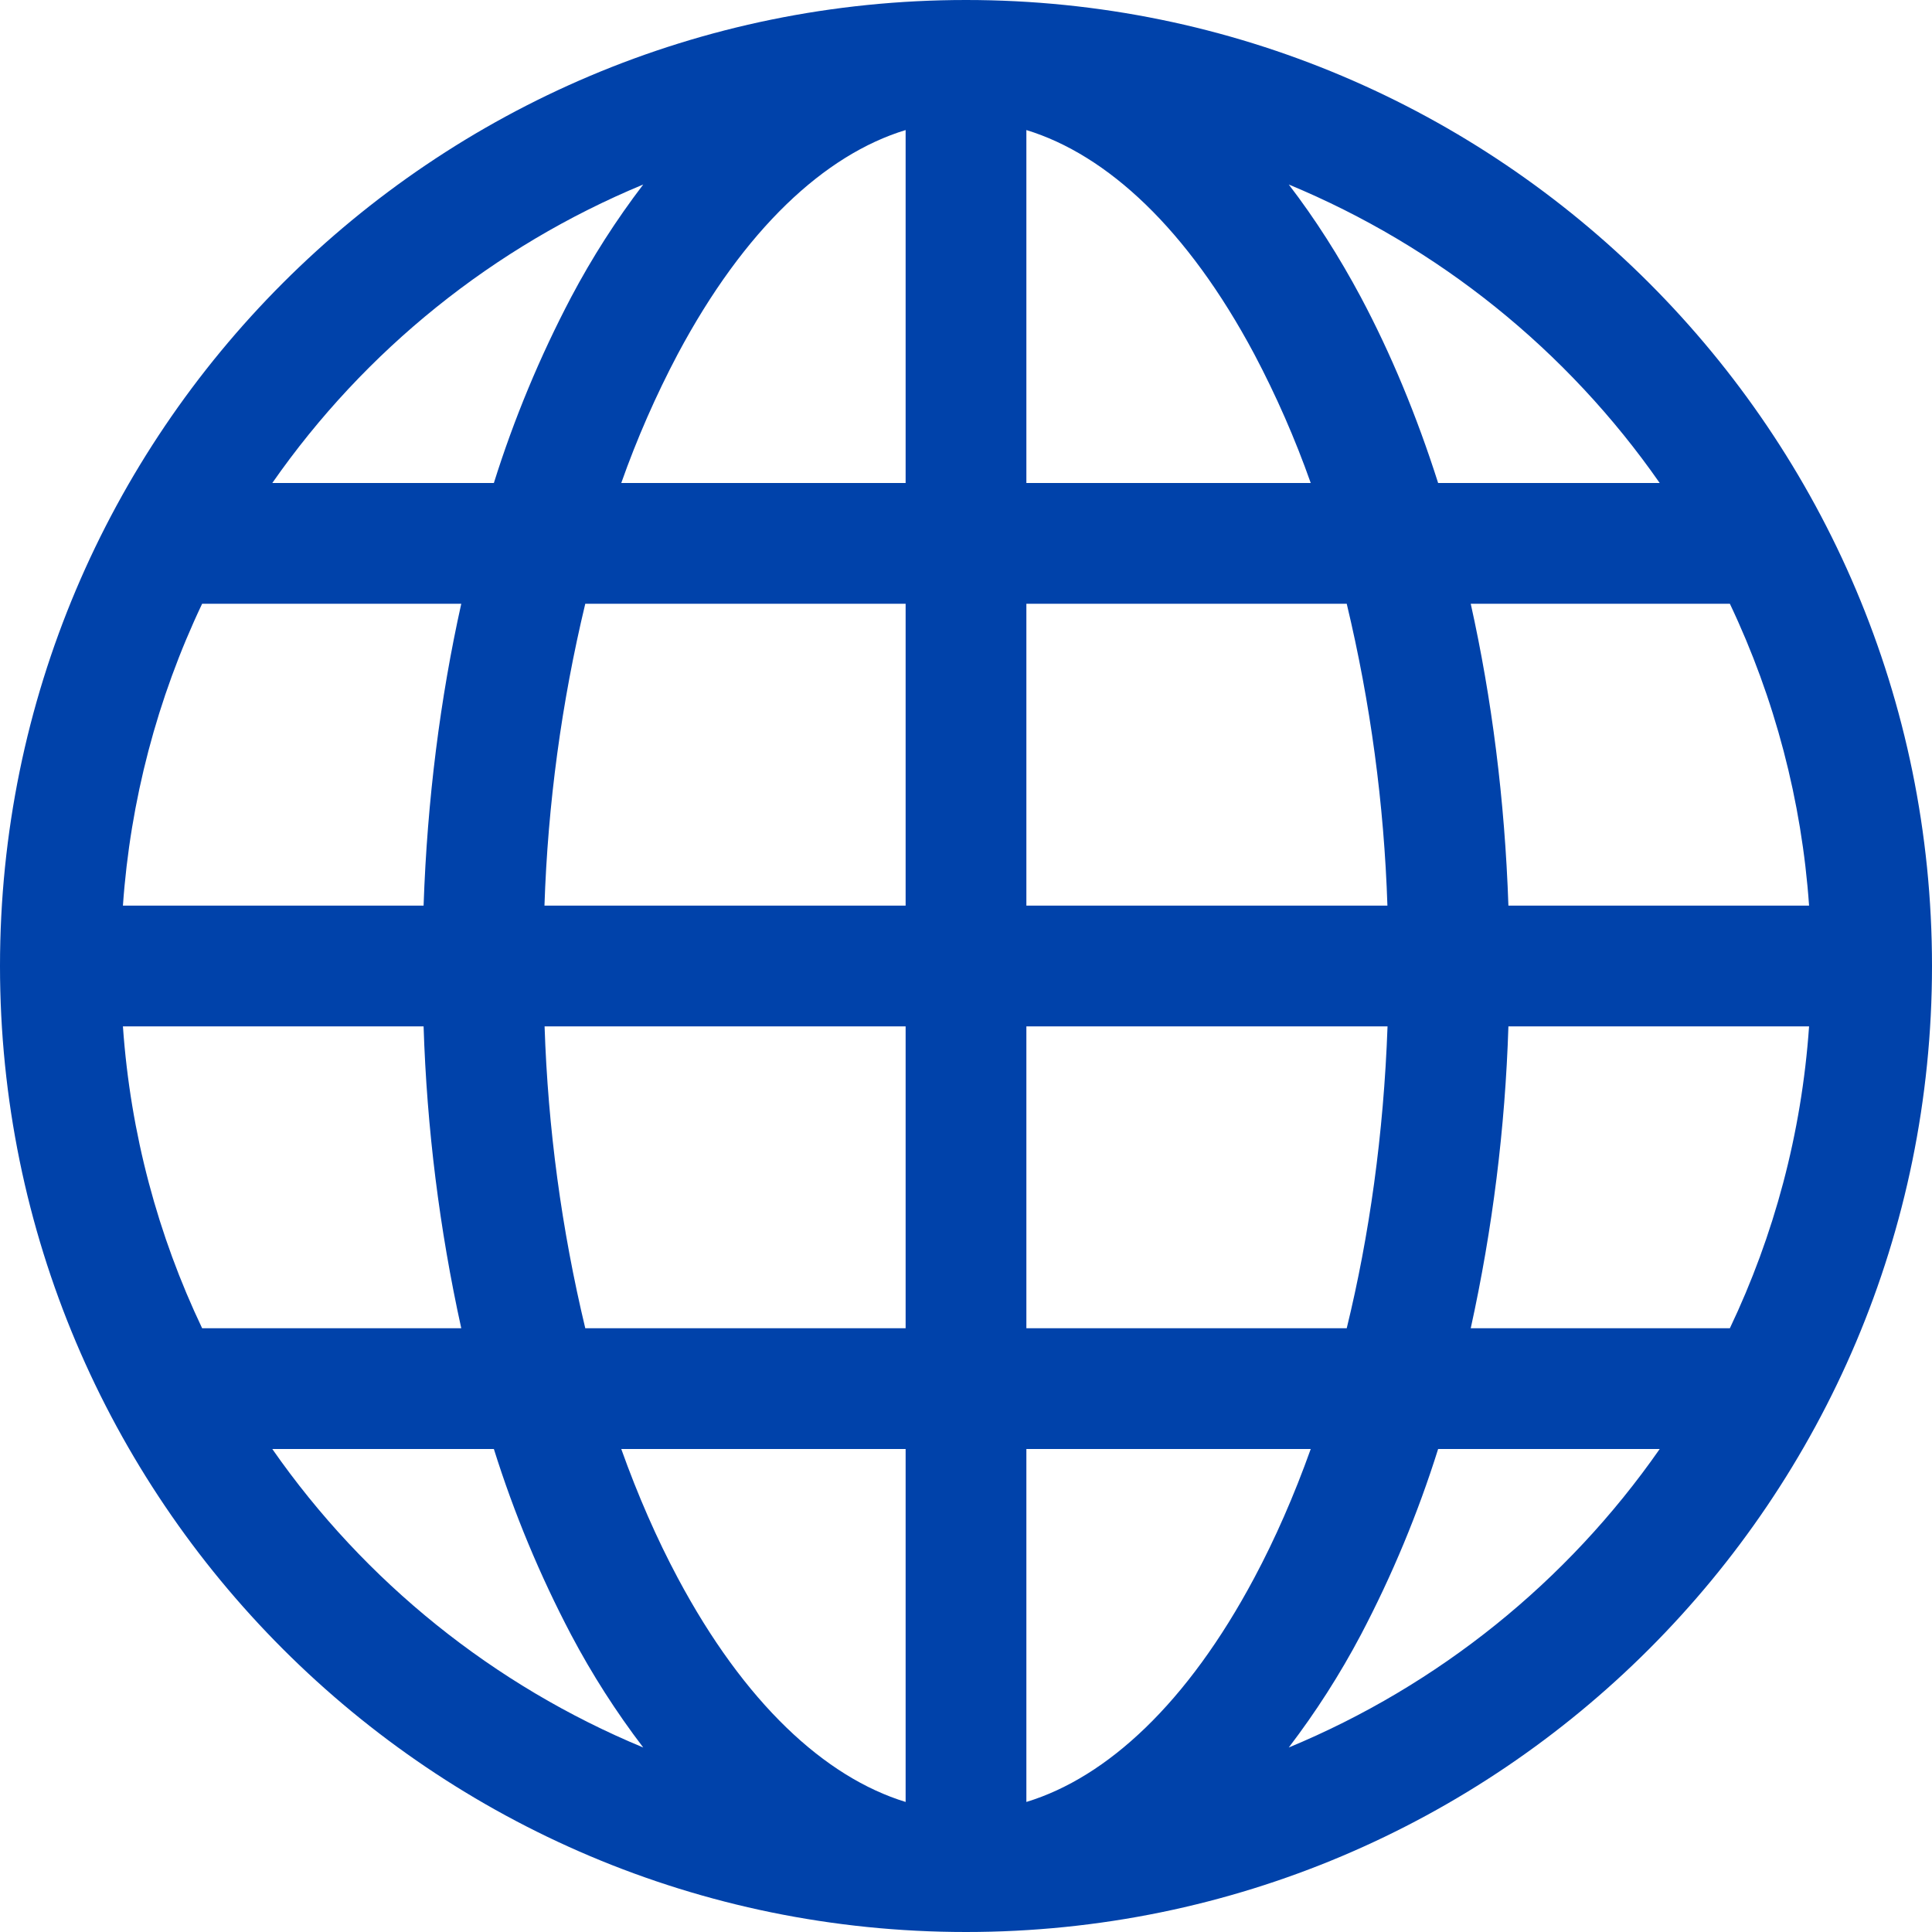
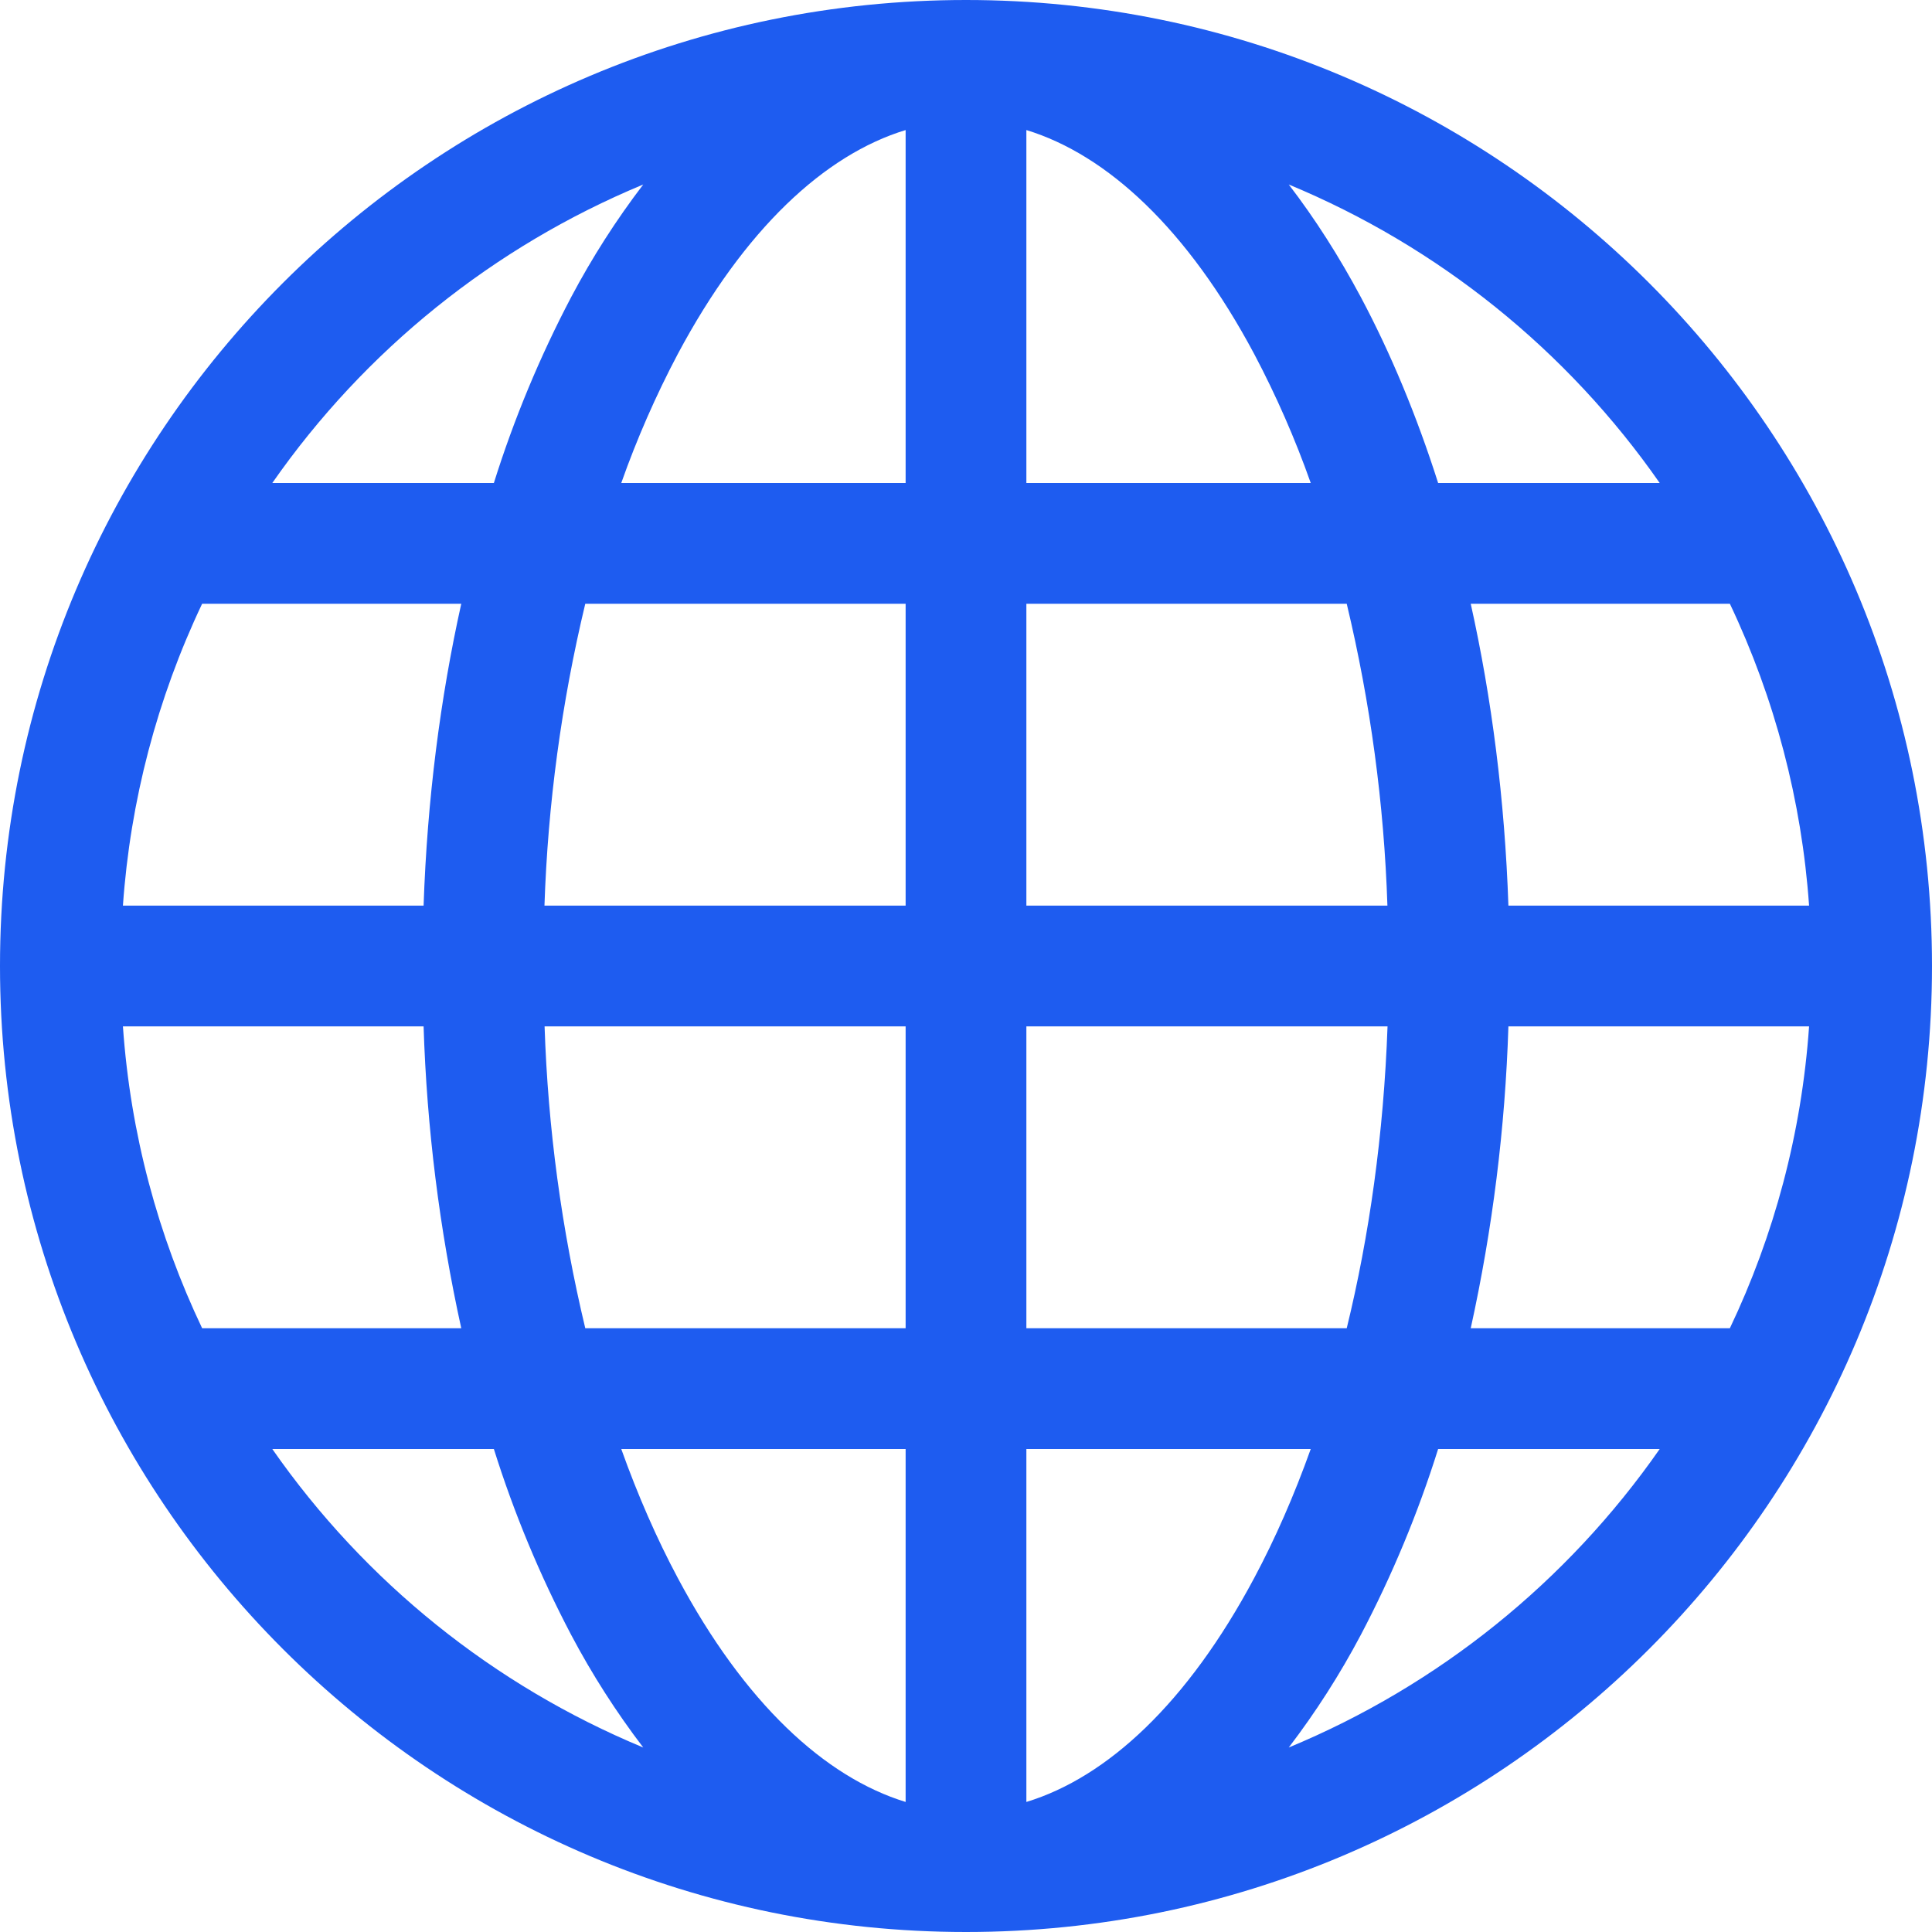
- <svg xmlns="http://www.w3.org/2000/svg" style="color: rgb(0, 66, 170); --noir-inline-color: #cdc8c2;" width="16" height="16" fill="currentColor" class="bi bi-globe" viewBox="0 0 16 16" data-noir-inline-color="">
-   <path d="M0 8a8 8 0 1 1 16 0A8 8 0 0 1 0 8zm7.5-6.923c-.67.204-1.335.82-1.887 1.855A7.97 7.97 0 0 0 5.145 4H7.5V1.077zM4.09 4a9.267 9.267 0 0 1 .64-1.539 6.7 6.7 0 0 1 .597-.933A7.025 7.025 0 0 0 2.255 4H4.09zm-.582 3.5c.03-.877.138-1.718.312-2.5H1.674a6.958 6.958 0 0 0-.656 2.5h2.49zM4.847 5a12.5 12.5 0 0 0-.338 2.5H7.5V5H4.847zM8.5 5v2.5h2.99a12.495 12.495 0 0 0-.337-2.5H8.5zM4.51 8.5a12.5 12.5 0 0 0 .337 2.5H7.5V8.5H4.51zm3.99 0V11h2.653c.187-.765.306-1.608.338-2.5H8.5zM5.145 12c.138.386.295.744.468 1.068.552 1.035 1.218 1.65 1.887 1.855V12H5.145zm.182 2.472a6.696 6.696 0 0 1-.597-.933A9.268 9.268 0 0 1 4.09 12H2.255a7.024 7.024 0 0 0 3.072 2.472zM3.82 11a13.652 13.652 0 0 1-.312-2.5h-2.49c.062.89.291 1.733.656 2.5H3.82zm6.853 3.472A7.024 7.024 0 0 0 13.745 12H11.91a9.27 9.27 0 0 1-.64 1.539 6.688 6.688 0 0 1-.597.933zM8.5 12v2.923c.67-.204 1.335-.82 1.887-1.855.173-.324.33-.682.468-1.068H8.5zm3.68-1h2.146c.365-.767.594-1.61.656-2.5h-2.49a13.65 13.65 0 0 1-.312 2.5zm2.802-3.5a6.959 6.959 0 0 0-.656-2.5H12.18c.174.782.282 1.623.312 2.5h2.49zM11.27 2.461c.247.464.462.98.64 1.539h1.835a7.024 7.024 0 0 0-3.072-2.472c.218.284.418.598.597.933zM10.855 4a7.966 7.966 0 0 0-.468-1.068C9.835 1.897 9.17 1.282 8.5 1.077V4h2.355z" fill="#0042aa" style="--noir-inline-fill: #cdc8c2;" data-noir-inline-fill="" />
+ <svg xmlns="http://www.w3.org/2000/svg" style="color: #1e5cf0; --noir-inline-color: #1e5cf0;" width="16" height="16" fill="#1e5cf0" class="bi bi-globe" viewBox="0 0 16 16" data-noir-inline-color="">
+   <path d="M0 8a8 8 0 1 1 16 0A8 8 0 0 1 0 8zm7.5-6.923c-.67.204-1.335.82-1.887 1.855A7.97 7.97 0 0 0 5.145 4H7.5V1.077zM4.09 4a9.267 9.267 0 0 1 .64-1.539 6.7 6.7 0 0 1 .597-.933A7.025 7.025 0 0 0 2.255 4H4.09zm-.582 3.5c.03-.877.138-1.718.312-2.5H1.674a6.958 6.958 0 0 0-.656 2.5h2.49zM4.847 5a12.5 12.5 0 0 0-.338 2.5H7.5V5H4.847zM8.5 5v2.5h2.99a12.495 12.495 0 0 0-.337-2.5H8.5zM4.51 8.5a12.5 12.5 0 0 0 .337 2.5H7.5V8.5H4.51zm3.99 0V11h2.653c.187-.765.306-1.608.338-2.5H8.5zM5.145 12c.138.386.295.744.468 1.068.552 1.035 1.218 1.65 1.887 1.855V12H5.145zm.182 2.472a6.696 6.696 0 0 1-.597-.933A9.268 9.268 0 0 1 4.09 12H2.255a7.024 7.024 0 0 0 3.072 2.472zM3.82 11a13.652 13.652 0 0 1-.312-2.5h-2.49c.062.89.291 1.733.656 2.5H3.82zm6.853 3.472A7.024 7.024 0 0 0 13.745 12H11.91a9.27 9.27 0 0 1-.64 1.539 6.688 6.688 0 0 1-.597.933zM8.5 12v2.923c.67-.204 1.335-.82 1.887-1.855.173-.324.33-.682.468-1.068H8.5zm3.68-1h2.146c.365-.767.594-1.61.656-2.5h-2.49a13.65 13.65 0 0 1-.312 2.5zm2.802-3.5a6.959 6.959 0 0 0-.656-2.5H12.18c.174.782.282 1.623.312 2.5h2.49zM11.27 2.461c.247.464.462.98.64 1.539h1.835a7.024 7.024 0 0 0-3.072-2.472c.218.284.418.598.597.933zM10.855 4a7.966 7.966 0 0 0-.468-1.068C9.835 1.897 9.17 1.282 8.5 1.077V4h2.355z" fill="#1e5cf0" style="--noir-inline-fill: #1e5cf0;" data-noir-inline-fill="" />
</svg>
